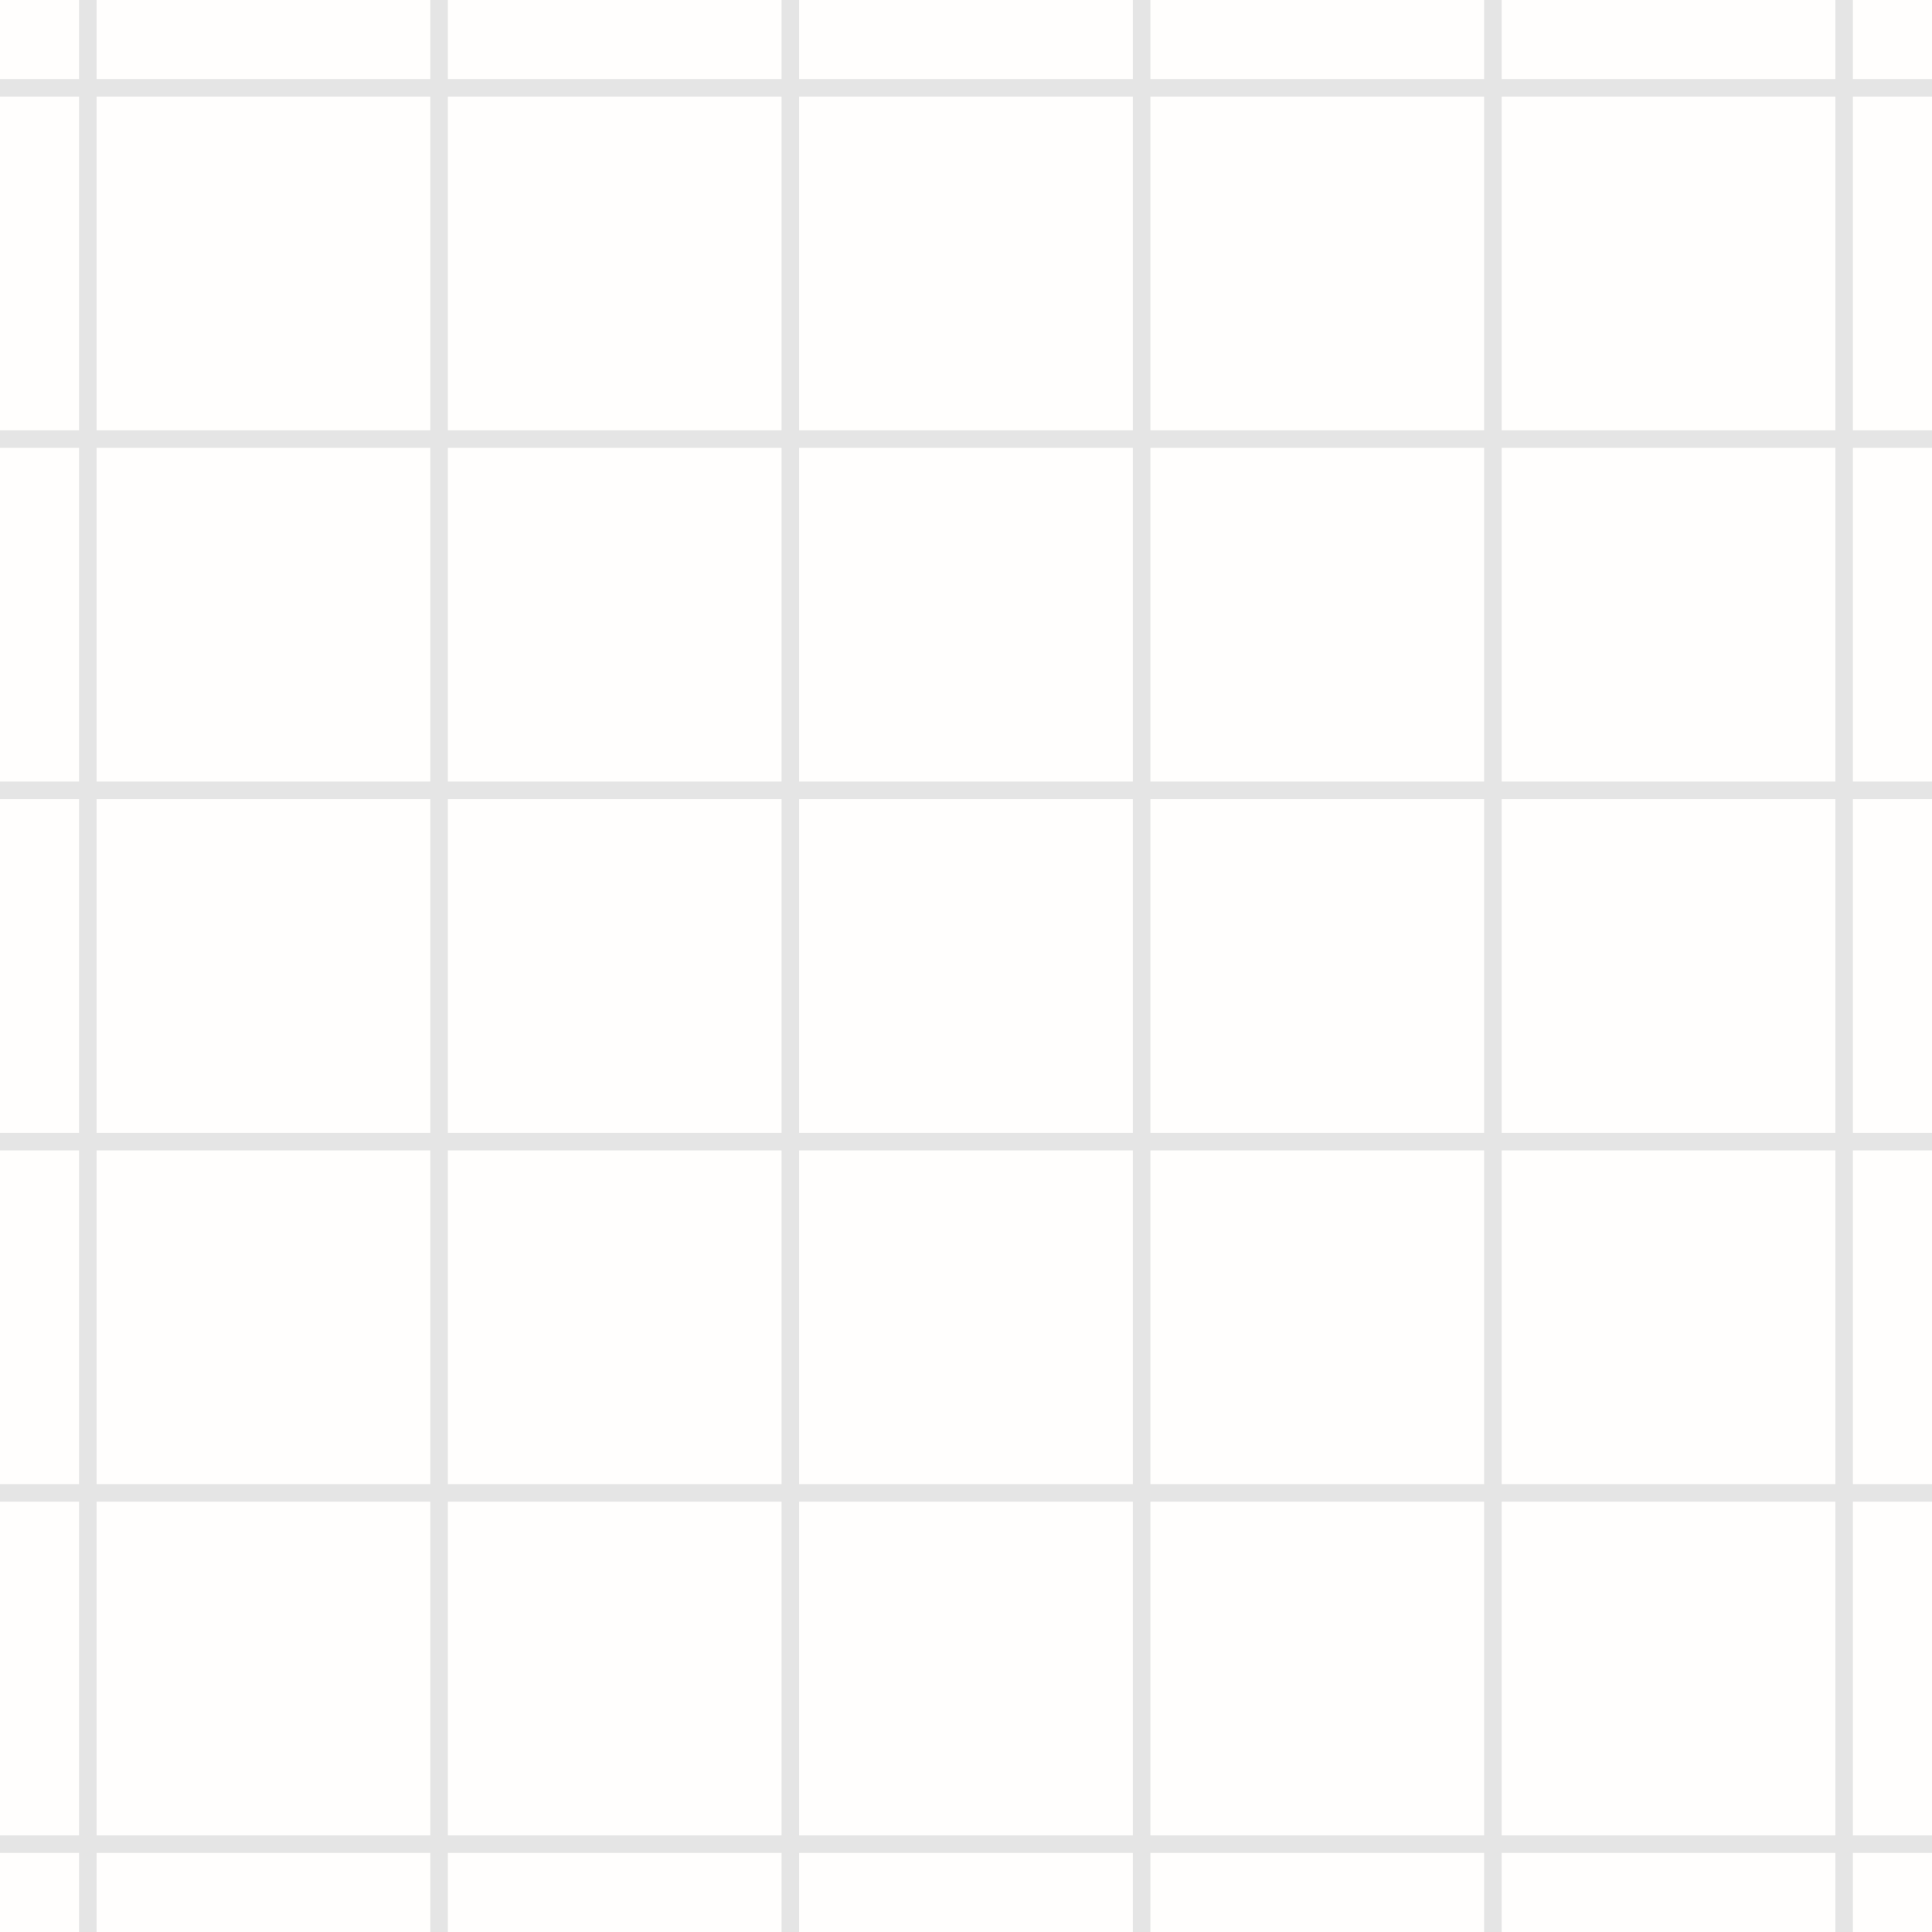
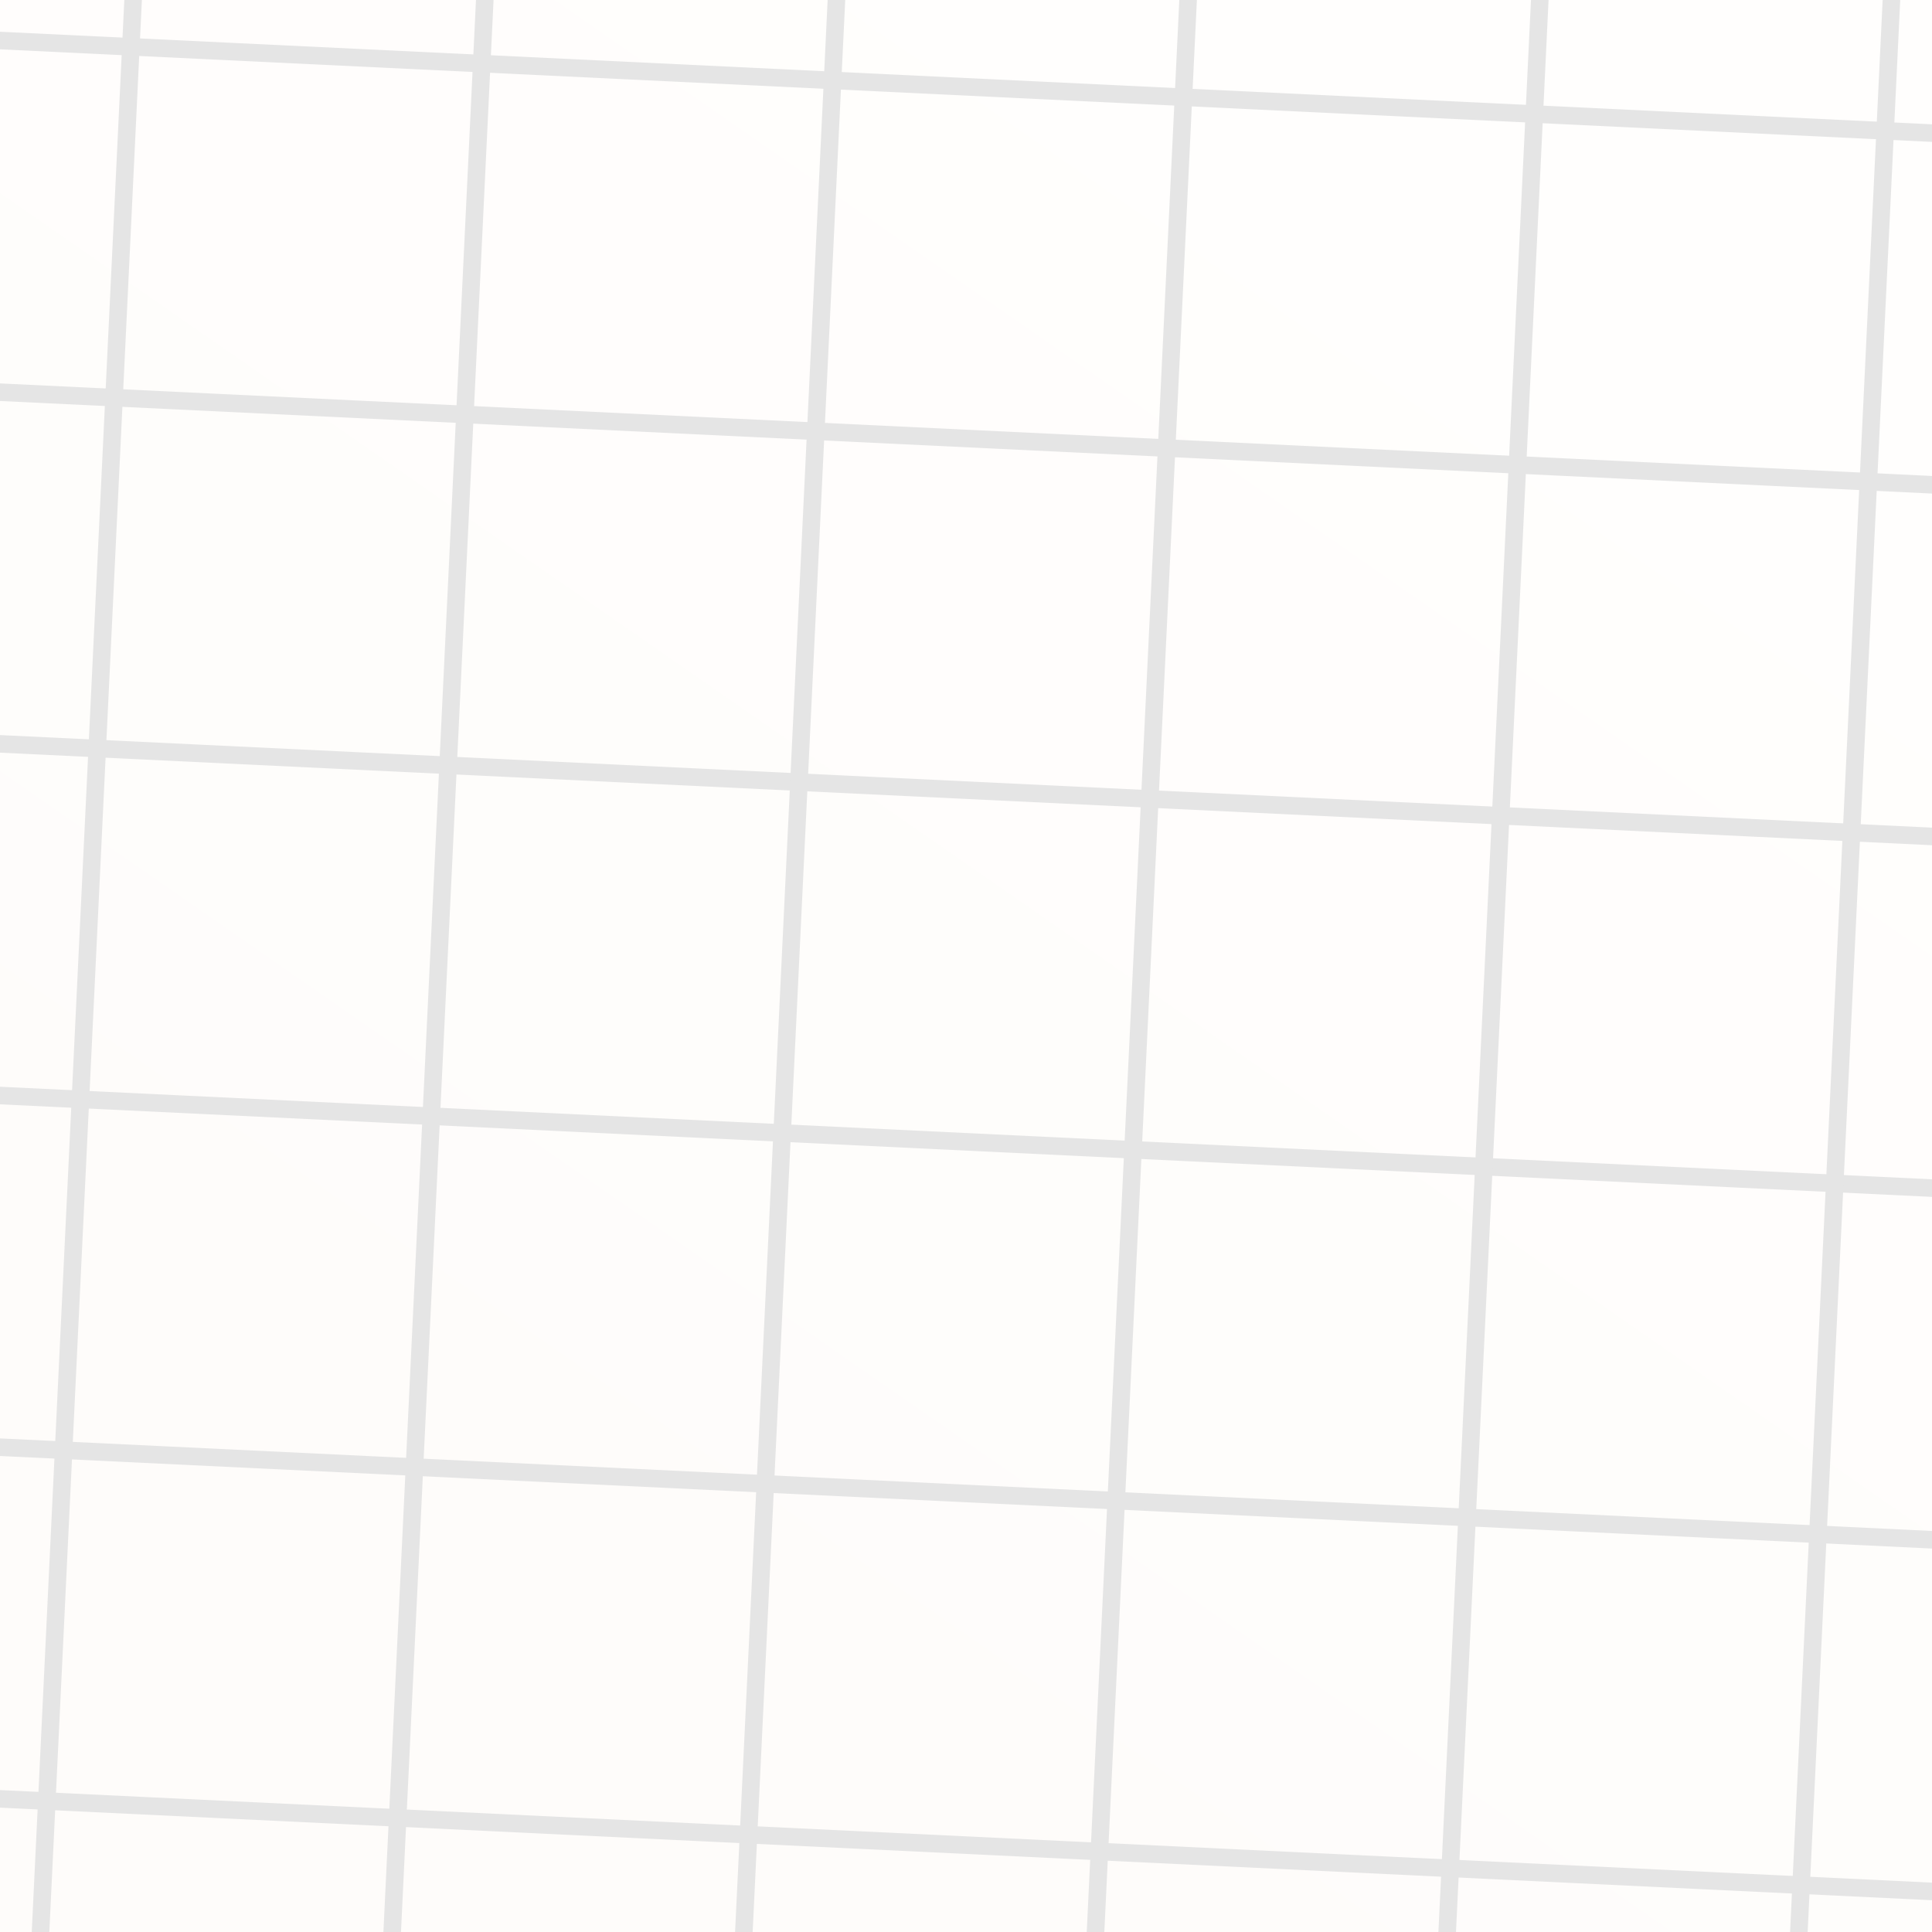
<svg xmlns="http://www.w3.org/2000/svg" xmlns:xlink="http://www.w3.org/1999/xlink" width="220" height="220" viewBox="0 0 58.208 58.208">
-   <path d="M0 0h58.208v58.208H0z" style="fill:#fffefd;fill-opacity:1;stroke:none;stroke-width:.529;stroke-linejoin:round" />
-   <path id="a" d="M0 2.646h58.737" style="fill:none;stroke:#e5e5e5;stroke-width:.529;stroke-linecap:butt;stroke-linejoin:miter;stroke-dasharray:none;stroke-opacity:1" />
-   <use xlink:href="#a" id="b" x="0" y="0" transform="translate(0 10.583)" />
-   <use xlink:href="#b" id="c" x="0" y="0" transform="translate(0 10.583)" />
-   <use xlink:href="#c" id="d" x="0" y="0" transform="translate(0 10.583)" />
-   <use xlink:href="#d" id="e" x="0" y="0" transform="translate(0 10.583)" />
-   <use xlink:href="#e" transform="translate(0 10.583)" />
-   <use xlink:href="#a" id="f" x="0" y="0" transform="rotate(90 2.646 2.646)" />
-   <use xlink:href="#f" id="g" x="0" y="0" transform="translate(10.583)" />
-   <use xlink:href="#g" id="h" x="0" y="0" transform="translate(10.583)" />
-   <use xlink:href="#h" id="i" x="0" y="0" transform="translate(10.583)" />
-   <use xlink:href="#i" id="j" x="0" y="0" transform="translate(10.583)" />
-   <use xlink:href="#j" transform="translate(10.583)" />
+   <defs>
+     <linearGradient id="a">
+       <stop offset="0" style="stop-color:#fefcfa;stop-opacity:1" />
+       <stop offset="1" style="stop-color:#fffefd;stop-opacity:1" />
+     </linearGradient>
+     <linearGradient xlink:href="#a" id="b" x1="15.982" x2="48.619" y1="51.745" y2="4.732" gradientUnits="userSpaceOnUse" />
+   </defs>
+   <path d="M0 0h58.208v58.208H0z" style="fill:url(#b);fill-opacity:1;stroke:none;stroke-width:.529;stroke-linejoin:round" />
+   <g transform="rotate(2.743 29.104 29.104)">
+     <path id="c" d="M-5.292 2.646H63.5" style="fill:none;stroke:#e5e5e5;stroke-width:.529;stroke-linecap:butt;stroke-linejoin:miter;stroke-dasharray:none;stroke-opacity:1" />
+     <use xlink:href="#c" id="d" x="0" y="0" transform="translate(0 10.583)" />
+     <use xlink:href="#d" id="e" x="0" y="0" transform="translate(0 10.583)" />
+     <use xlink:href="#e" id="f" x="0" y="0" transform="translate(0 10.583)" />
+     <use xlink:href="#f" id="g" x="0" y="0" transform="translate(0 10.583)" />
+     <use xlink:href="#g" transform="translate(0 10.583)" />
+     <use xlink:href="#c" id="h" x="0" y="0" transform="rotate(90 2.646 2.646)" />
+     <use xlink:href="#h" id="i" x="0" y="0" transform="translate(10.583)" />
+     <use xlink:href="#i" id="j" x="0" y="0" transform="translate(10.583)" />
+     <use xlink:href="#j" id="k" x="0" y="0" transform="translate(10.583)" />
+     <use xlink:href="#k" id="l" x="0" y="0" transform="translate(10.583)" />
+     <use xlink:href="#l" transform="translate(10.583)" />
+   </g>
</svg>
